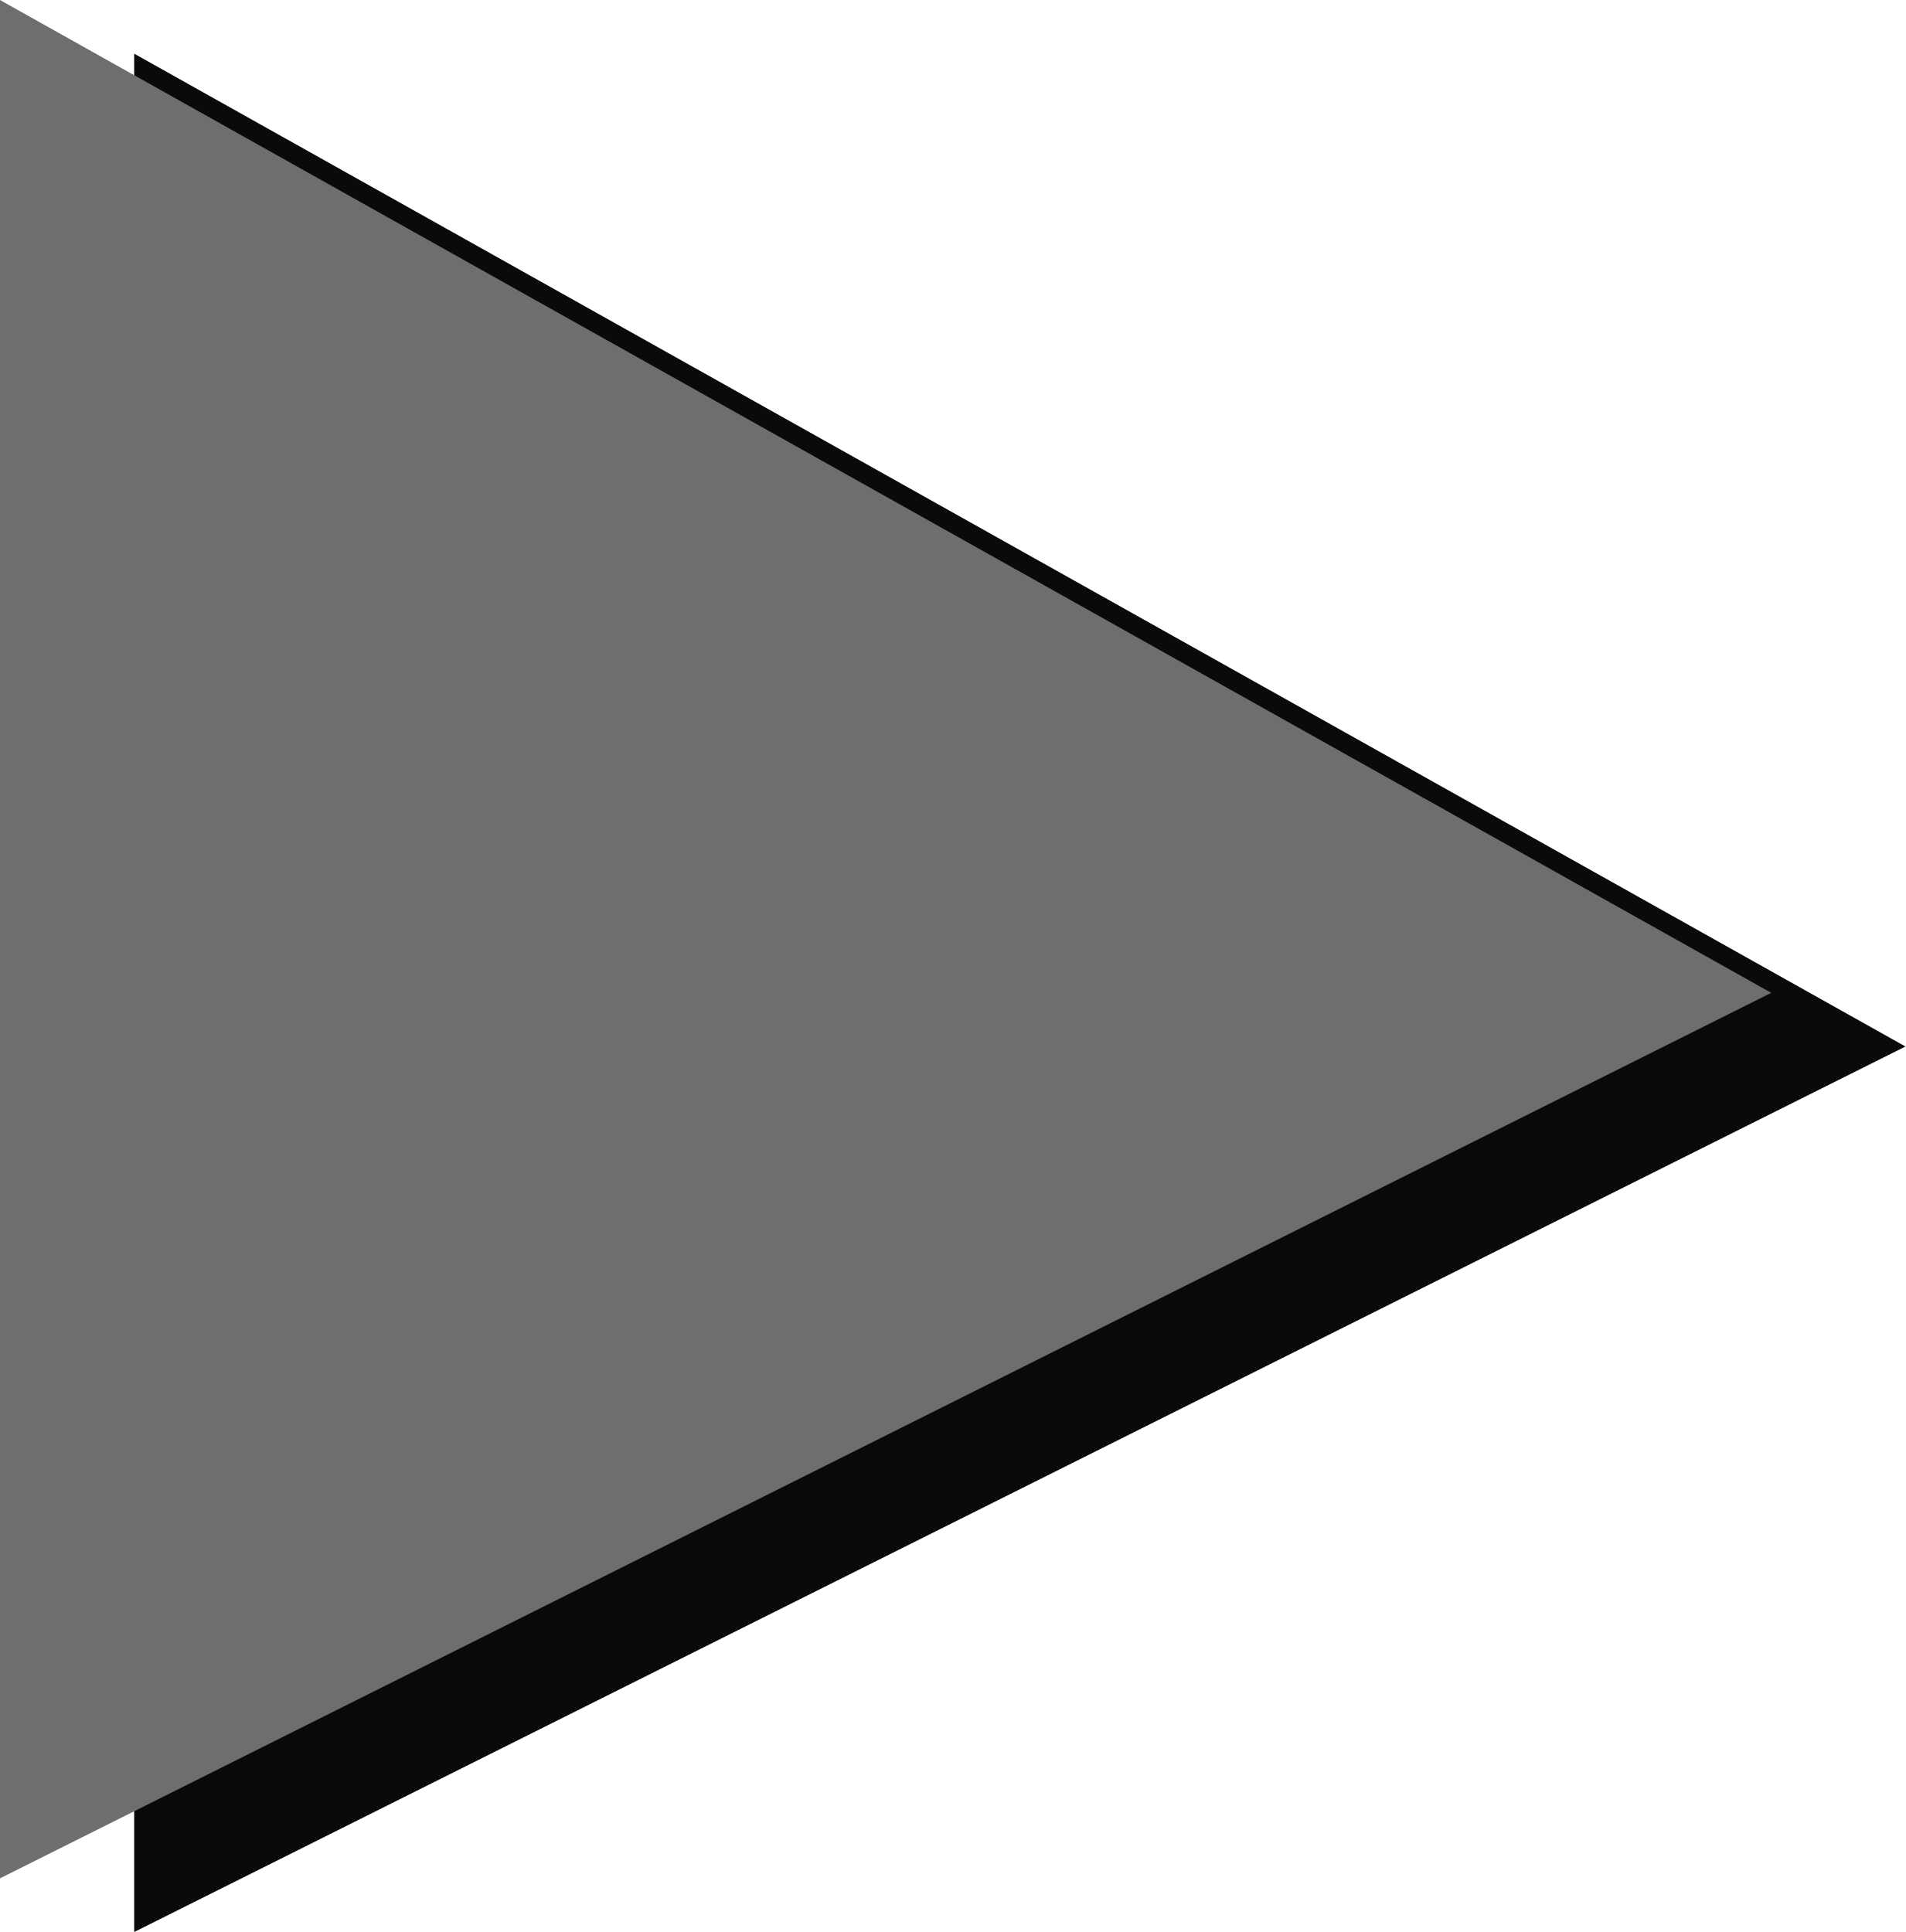
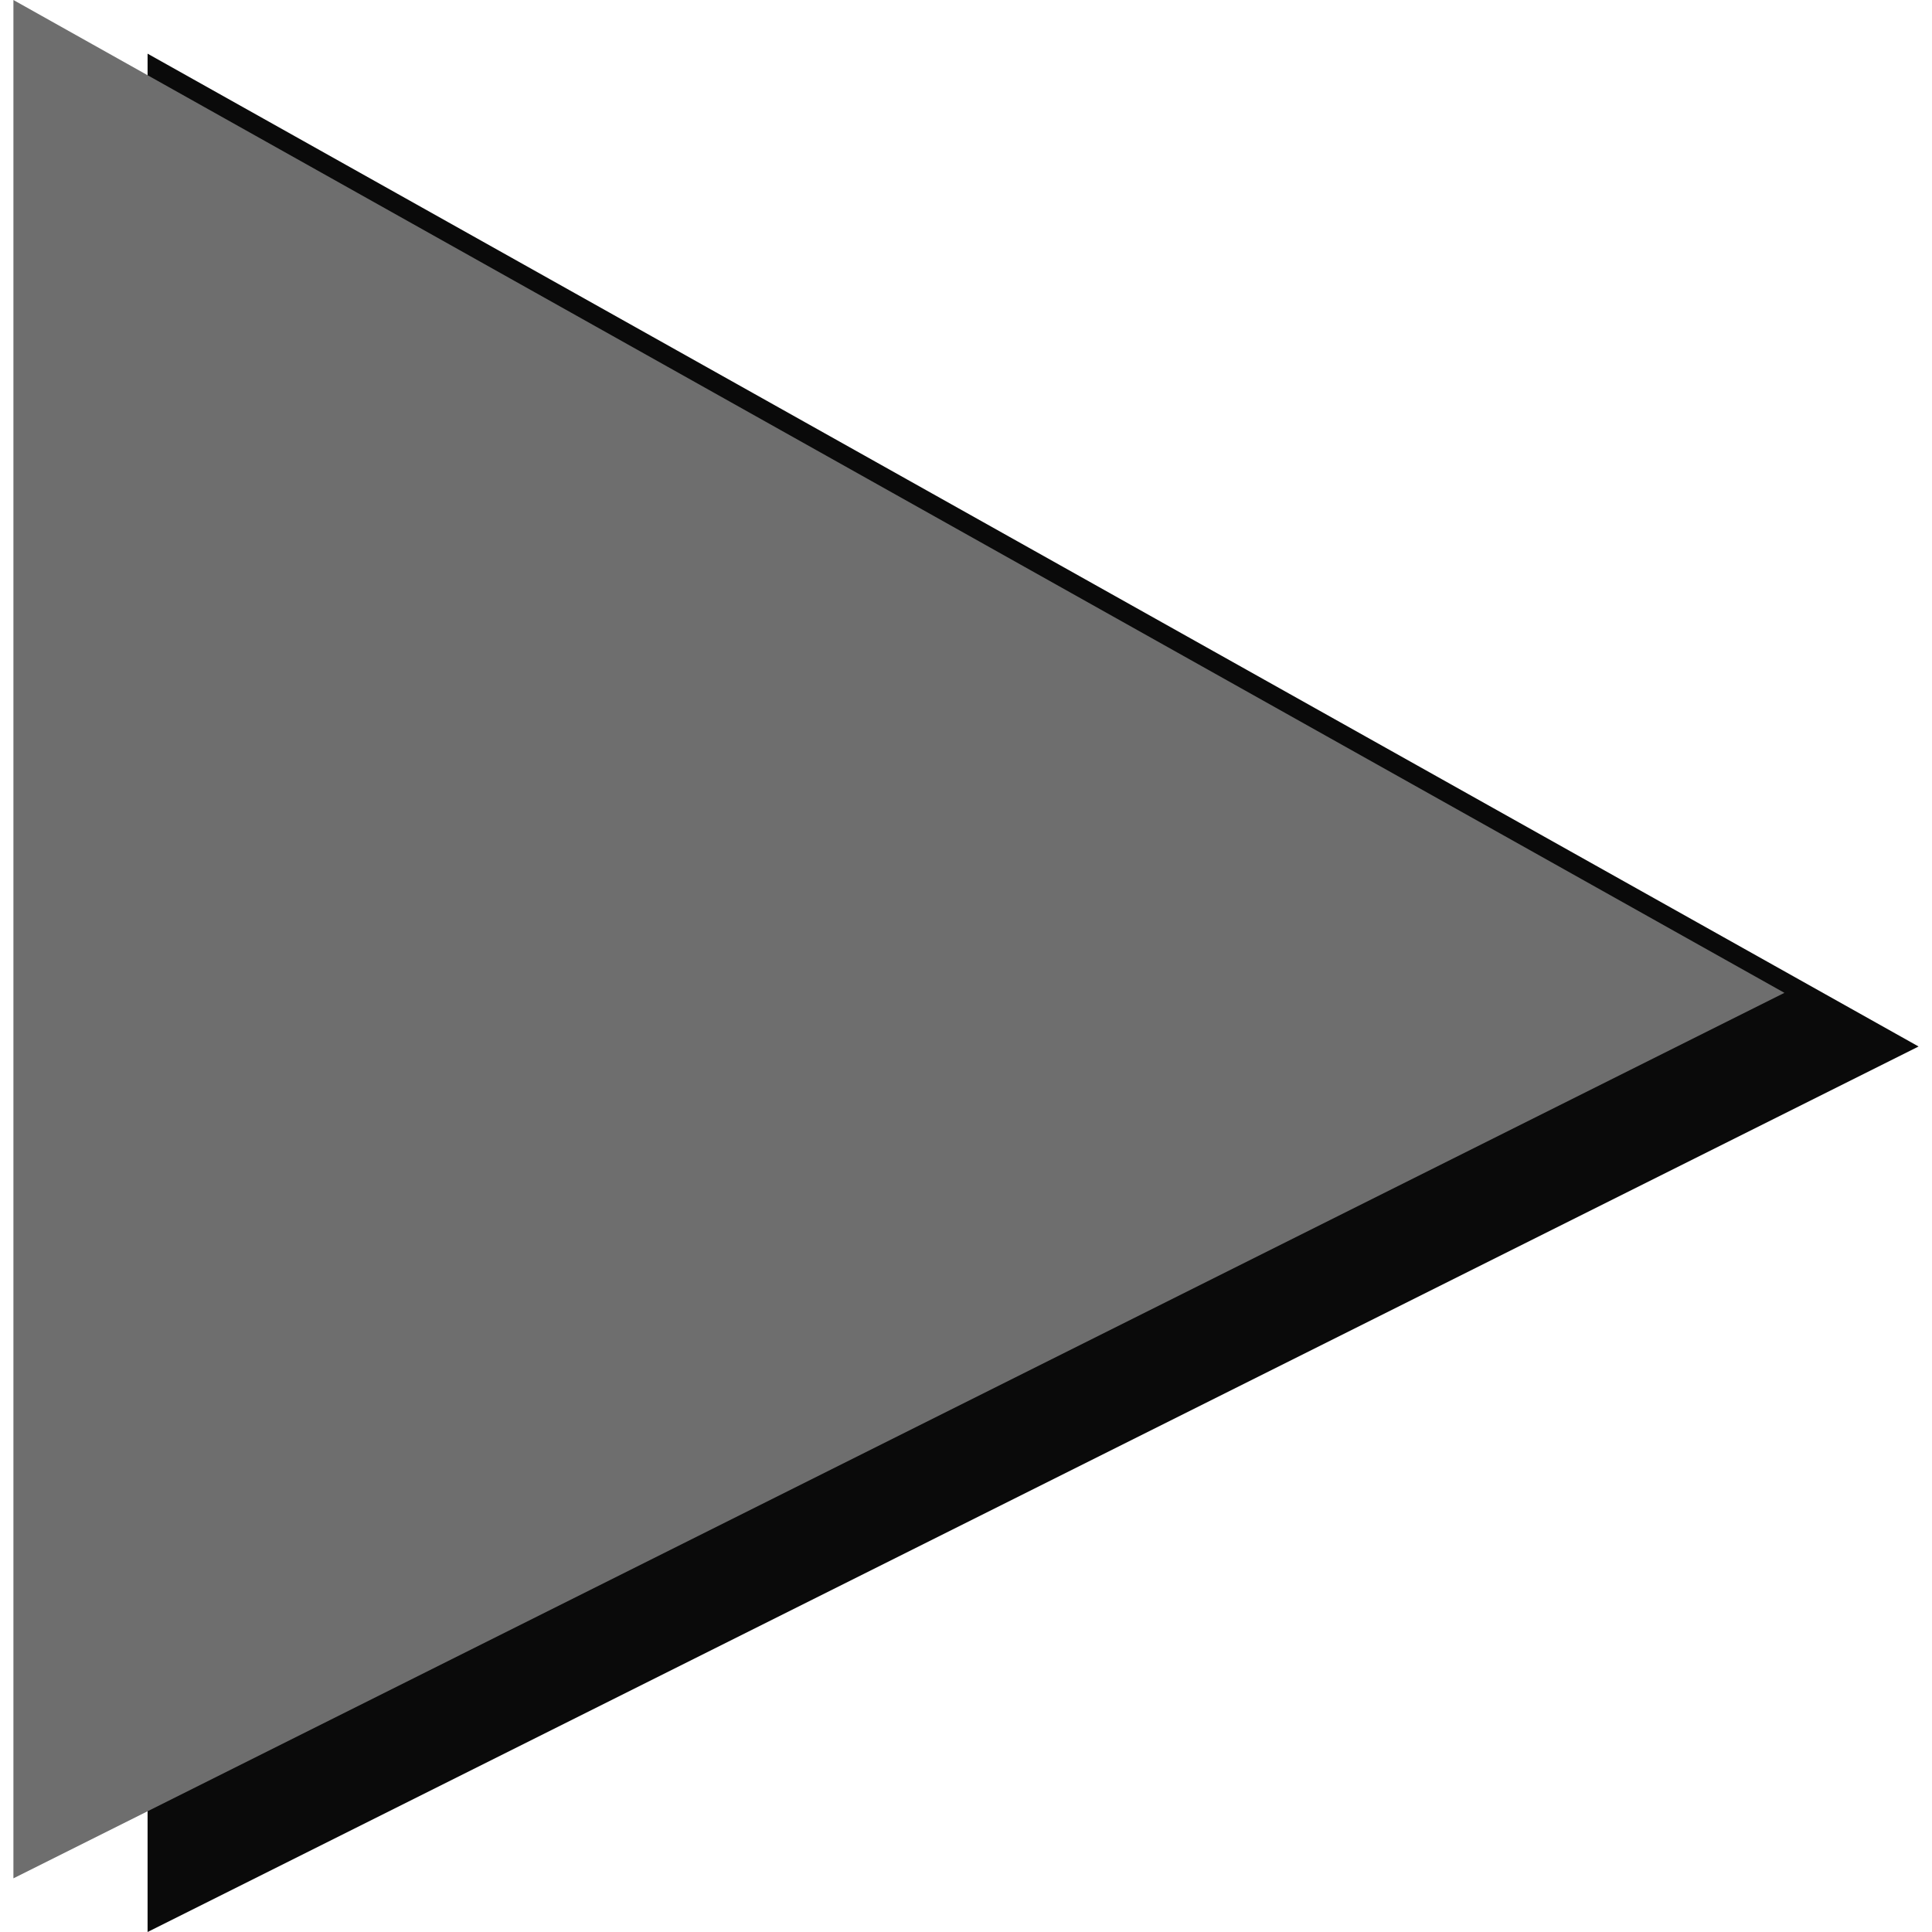
- <svg xmlns="http://www.w3.org/2000/svg" xmlns:xlink="http://www.w3.org/1999/xlink" width="71" height="72" viewBox="0 0 71 72" version="1.1" id="svg5">
+ <svg xmlns="http://www.w3.org/2000/svg" xmlns:xlink="http://www.w3.org/1999/xlink" width="100" height="100" viewBox="0 0 71 72" version="1.1" id="svg5">
  <defs id="defs2">
+     <linearGradient id="linearGradient3498">
+       <stop style="stop-color:#000000;stop-opacity:1;" offset="0" id="stop3496" />
+     </linearGradient>
    <linearGradient id="linearGradient5406">
      <stop style="stop-color:#000000;stop-opacity:1;" offset="0" id="stop5404" />
    </linearGradient>
    <linearGradient id="linearGradient5400">
      <stop style="stop-color:#0a0a0a;stop-opacity:1;" offset="0" id="stop5398" />
    </linearGradient>
    <linearGradient id="linearGradient5394">
      <stop style="stop-color:#6e6e6e;stop-opacity:1;" offset="0" id="stop5392" />
    </linearGradient>
    <linearGradient id="linearGradient3375">
      <stop style="stop-color:#000000;stop-opacity:1;" offset="0" id="stop3373" />
    </linearGradient>
    <linearGradient id="linearGradient1298">
      <stop style="stop-color:#000000;stop-opacity:1;" offset="0" id="stop1296" />
    </linearGradient>
    <linearGradient id="linearGradient2082">
      <stop style="stop-color:#000000;stop-opacity:1;" offset="0" id="stop2080" />
    </linearGradient>
    <linearGradient id="linearGradient1953">
      <stop style="stop-color:#000000;stop-opacity:1;" offset="0" id="stop1951" />
    </linearGradient>
    <linearGradient id="linearGradient1939">
      <stop style="stop-color:#000000;stop-opacity:1;" offset="0" id="stop1937" />
    </linearGradient>
    <linearGradient id="linearGradient1933">
      <stop style="stop-color:#000000;stop-opacity:1;" offset="0" id="stop1931" />
    </linearGradient>
    <linearGradient id="linearGradient1201">
      <stop style="stop-color:#000000;stop-opacity:0;" offset="0" id="stop1199" />
    </linearGradient>
    <linearGradient id="linearGradient2057">
-       <stop style="stop-color:#414141;stop-opacity:1;" offset="0" id="stop2055" />
+       <stop style="stop-color:#4d4d4d;stop-opacity:1;" offset="0" id="stop2055" />
    </linearGradient>
    <linearGradient id="linearGradient7359">
      <stop style="stop-color:#6d6881;stop-opacity:1;" offset="0" id="stop7357" />
    </linearGradient>
    <linearGradient id="shadow">
      <stop style="stop-color:#0a0a0a;stop-opacity:1;" offset="0" id="stop7174" />
    </linearGradient>
    <linearGradient id="icon">
      <stop style="stop-color:#6e6e6e;stop-opacity:1;" offset="0" id="stop7168" />
    </linearGradient>
-     <linearGradient xlink:href="#icon" id="linearGradient7172" x1="15" y1="48" x2="81" y2="48" gradientUnits="userSpaceOnUse" />
-     <linearGradient xlink:href="#shadow" id="linearGradient7178" x1="19" y1="52" x2="85" y2="52" gradientUnits="userSpaceOnUse" />
    <linearGradient xlink:href="#icon" id="linearGradient7361" x1="14.5" y1="47.978" x2="82.068" y2="47.978" gradientUnits="userSpaceOnUse" />
-     <linearGradient xlink:href="#shadow" id="linearGradient7405" x1="24.5" y1="49.478" x2="92.068" y2="49.478" gradientUnits="userSpaceOnUse" />
    <linearGradient xlink:href="#shadow" id="linearGradient7407" gradientUnits="userSpaceOnUse" x1="24.5" y1="49.478" x2="92.068" y2="49.478" gradientTransform="translate(0,2.5)" />
-     <linearGradient xlink:href="#icon" id="linearGradient2065" x1="20" y1="25.25" x2="60.5" y2="25.25" gradientUnits="userSpaceOnUse" />
-     <linearGradient xlink:href="#shadow" id="linearGradient2065-3" x1="20" y1="25.25" x2="60.5" y2="25.25" gradientUnits="userSpaceOnUse" />
-     <linearGradient xlink:href="#shadow" id="linearGradient2450" gradientUnits="userSpaceOnUse" x1="20" y1="25.25" x2="60.5" y2="25.25" />
-     <linearGradient xlink:href="#icon" id="linearGradient2452" gradientUnits="userSpaceOnUse" x1="20" y1="25.25" x2="60.5" y2="25.25" />
-     <linearGradient xlink:href="#shadow" id="linearGradient1941" x1="24" y1="47" x2="94" y2="47" gradientUnits="userSpaceOnUse" gradientTransform="matrix(0.7955026,0,0,0.7950341,12.06533,9.649806)" />
-     <linearGradient xlink:href="#linearGradient1201" id="linearGradient2058" gradientUnits="userSpaceOnUse" gradientTransform="matrix(0.7955026,0,0,0.7950341,67.06534,46.64981)" x1="24" y1="47" x2="94" y2="47" />
-     <linearGradient xlink:href="#icon" id="linearGradient2060" gradientUnits="userSpaceOnUse" gradientTransform="matrix(0.7955026,0,0,0.7950341,67.06534,46.64981)" x1="24" y1="47" x2="94" y2="47" />
-     <linearGradient xlink:href="#icon" id="linearGradient2064" gradientUnits="userSpaceOnUse" gradientTransform="matrix(1.043478,0,0,0.9130435,54.17391,43.26087)" x1="19" y1="60.5" x2="44" y2="60.5" />
-     <linearGradient xlink:href="#shadow" id="linearGradient2084" x1="19" y1="43.868" x2="93.975" y2="43.868" gradientUnits="userSpaceOnUse" />
-     <linearGradient xlink:href="#linearGradient1201" id="linearGradient2090" gradientUnits="userSpaceOnUse" x1="19" y1="43.868" x2="93.975" y2="43.868" />
-     <linearGradient xlink:href="#shadow" id="linearGradient2092" gradientUnits="userSpaceOnUse" x1="19" y1="43.868" x2="93.975" y2="43.868" />
-     <linearGradient xlink:href="#icon" id="linearGradient1300" x1="87.038" y1="84.19" x2="97" y2="84.19" gradientUnits="userSpaceOnUse" />
-     <linearGradient xlink:href="#icon" id="linearGradient1302" x1="131" y1="95.178" x2="140.962" y2="95.178" gradientUnits="userSpaceOnUse" />
-     <linearGradient xlink:href="#icon" id="linearGradient1304" x1="87.058" y1="114.18" x2="141" y2="114.18" gradientUnits="userSpaceOnUse" />
-     <linearGradient xlink:href="#icon" id="linearGradient1306" x1="87.029" y1="54.18" x2="119" y2="54.18" gradientUnits="userSpaceOnUse" />
-     <linearGradient xlink:href="#shadow" id="linearGradient1308" x1="119" y1="60.19" x2="141" y2="60.19" gradientUnits="userSpaceOnUse" />
-     <linearGradient xlink:href="#icon" id="linearGradient1388" gradientUnits="userSpaceOnUse" x1="119" y1="60.19" x2="141" y2="60.19" gradientTransform="translate(4e-6)" />
-     <linearGradient xlink:href="#shadow" id="linearGradient1390" gradientUnits="userSpaceOnUse" x1="87.038" y1="84.19" x2="97" y2="84.19" />
-     <linearGradient xlink:href="#shadow" id="linearGradient1392" gradientUnits="userSpaceOnUse" x1="131" y1="95.178" x2="140.962" y2="95.178" />
-     <linearGradient xlink:href="#shadow" id="linearGradient1394" gradientUnits="userSpaceOnUse" x1="87.058" y1="114.18" x2="141" y2="114.18" />
-     <linearGradient xlink:href="#shadow" id="linearGradient1396" gradientUnits="userSpaceOnUse" x1="87.029" y1="54.18" x2="119" y2="54.18" />
-     <linearGradient xlink:href="#linearGradient5400" id="linearGradient5402" x1="24.5" y1="52" x2="91.5" y2="52" gradientUnits="userSpaceOnUse" />
-     <linearGradient xlink:href="#icon" id="linearGradient5408" x1="17" y1="48" x2="79" y2="48" gradientUnits="userSpaceOnUse" />
-     <linearGradient xlink:href="#linearGradient2057" id="linearGradient6278" gradientUnits="userSpaceOnUse" x1="17" y1="48" x2="79" y2="48" gradientTransform="translate(41,15)" />
-     <linearGradient xlink:href="#linearGradient5400" id="linearGradient6282" gradientUnits="userSpaceOnUse" x1="24.5" y1="52" x2="91.5" y2="52" gradientTransform="translate(35,15)" />
-     <linearGradient xlink:href="#icon" id="linearGradient8169" gradientUnits="userSpaceOnUse" x1="17" y1="48" x2="79" y2="48" gradientTransform="translate(14,-6)" />
-     <linearGradient xlink:href="#shadow" id="linearGradient8235" gradientUnits="userSpaceOnUse" x1="17" y1="48" x2="79" y2="48" gradientTransform="translate(-3,15)" />
-     <linearGradient xlink:href="#shadow" id="linearGradient8237" gradientUnits="userSpaceOnUse" gradientTransform="translate(11,9)" x1="17" y1="48" x2="79" y2="48" />
-     <linearGradient xlink:href="#shadow" id="linearGradient12580" gradientUnits="userSpaceOnUse" x1="19" y1="52" x2="85" y2="52" />
-     <linearGradient xlink:href="#shadow" id="linearGradient12582" gradientUnits="userSpaceOnUse" x1="19" y1="52" x2="85" y2="52" />
-     <linearGradient xlink:href="#icon" id="linearGradient12584" gradientUnits="userSpaceOnUse" x1="15" y1="48" x2="81" y2="48" />
-     <linearGradient xlink:href="#icon" id="linearGradient12586" gradientUnits="userSpaceOnUse" x1="15" y1="48" x2="81" y2="48" />
-     <linearGradient xlink:href="#shadow" id="linearGradient12588" gradientUnits="userSpaceOnUse" x1="24.5" y1="49.478" x2="92.068" y2="49.478" />
-     <linearGradient xlink:href="#linearGradient5400" id="linearGradient12590" gradientUnits="userSpaceOnUse" x1="24.5" y1="52" x2="91.5" y2="52" />
-     <linearGradient xlink:href="#shadow" id="linearGradient12592" gradientUnits="userSpaceOnUse" x1="24.5" y1="49.478" x2="92.068" y2="49.478" />
-     <linearGradient xlink:href="#icon" id="linearGradient12594" gradientUnits="userSpaceOnUse" x1="17" y1="48" x2="79" y2="48" />
-     <linearGradient xlink:href="#shadow" id="linearGradient12596" gradientUnits="userSpaceOnUse" x1="24.5" y1="49.478" x2="92.068" y2="49.478" />
-     <linearGradient xlink:href="#icon" id="linearGradient12598" gradientUnits="userSpaceOnUse" x1="17" y1="48" x2="79" y2="48" />
+     <linearGradient xlink:href="#shadow" id="linearGradient4843" gradientUnits="userSpaceOnUse" x1="24.5" y1="49.478" x2="92.068" y2="49.478" />
  </defs>
-   <g id="layer3" style="display:none" transform="translate(-15,-13)">
-     <g id="layer1" style="display:none;fill:url(#linearGradient7178);fill-opacity:1">
-       <rect style="fill:url(#linearGradient12580);fill-opacity:1;fill-rule:evenodd;stroke-width:0.959;paint-order:stroke fill markers" id="rect6769-6" width="23" height="70" x="20" y="15" />
-       <rect style="fill:url(#linearGradient12582);fill-opacity:1;fill-rule:evenodd;stroke-width:0.959;paint-order:stroke fill markers" id="rect6769-7" width="23" height="70" x="63" y="15" />
-     </g>
-     <g id="layer2" style="fill:url(#linearGradient7172);fill-opacity:1">
-       <rect style="display:inline;fill:url(#linearGradient12584);fill-opacity:1;fill-rule:evenodd;stroke-width:0.959;paint-order:stroke fill markers" id="rect6769" width="23" height="70" x="15" y="13" />
-       <rect style="display:inline;fill:url(#linearGradient12586);fill-opacity:1;fill-rule:evenodd;stroke-width:0.959;paint-order:stroke fill markers" id="rect6771" width="23" height="70" x="58" y="13" />
-     </g>
-   </g>
  <g id="layer4" style="display:inline" transform="translate(-15,-13)">
-     <g id="layer6" style="display:inline;fill:url(#linearGradient12588);fill-opacity:1" transform="translate(-6)">
+     <g id="layer6" style="display:inline;fill:url(#linearGradient4843);fill-opacity:1" transform="translate(-6)">
      <path style="fill:url(#linearGradient7407);fill-opacity:1;stroke:none;stroke-width:1px;stroke-linecap:butt;stroke-linejoin:miter;stroke-opacity:0" d="M 26,15 V 85 L 92,52 Z" id="path7355-3" />
    </g>
    <g id="layer5" style="stroke:none">
      <path style="fill:url(#linearGradient7361);fill-opacity:1;stroke:none;stroke-width:1px;stroke-linecap:butt;stroke-linejoin:miter;stroke-opacity:0" d="M 15,13 V 83 L 81,50 Z" id="path7355" />
    </g>
  </g>
-   <g id="g2667" style="display:none" transform="translate(-15,-13)">
-     <g id="g2661" style="display:inline;fill:url(#linearGradient12592);fill-opacity:1" transform="translate(-6)">
-       <path style="fill:none;fill-opacity:1;stroke:url(#linearGradient12590);stroke-width:4;stroke-linecap:butt;stroke-linejoin:miter;stroke-dasharray:none;stroke-opacity:1" d="M 28,17 V 83 H 90 V 17 Z" id="path2659" />
-     </g>
-     <g id="g2665" style="stroke:none">
-       <path style="opacity:1;fill:none;fill-opacity:1;stroke:url(#linearGradient12594);stroke-width:4;stroke-linecap:butt;stroke-linejoin:miter;stroke-miterlimit:4;stroke-dasharray:none;stroke-opacity:1;paint-order:normal" d="M 17,15 V 81 H 79 V 15 Z" id="path2663" />
-     </g>
-   </g>
-   <g id="g7721" style="display:none" transform="translate(-15,-13)">
-     <g id="g7715" style="display:inline;fill:url(#linearGradient12596);fill-opacity:1" transform="translate(-6)">
-       <path style="display:inline;fill:none;fill-opacity:1;stroke:url(#linearGradient8235);stroke-width:4;stroke-linecap:butt;stroke-linejoin:miter;stroke-miterlimit:4;stroke-dasharray:none;stroke-opacity:1;paint-order:normal" d="M 84,83 22,17" id="path7717-2" transform="translate(6)" />
-       <path style="display:inline;fill:none;fill-opacity:1;stroke:url(#linearGradient8237);stroke-width:4;stroke-linecap:butt;stroke-linejoin:miter;stroke-miterlimit:4;stroke-dasharray:none;stroke-opacity:1;paint-order:normal" d="M 22,83 84,17" id="path7717-5-9" transform="translate(6)" />
-     </g>
-     <g id="g7719" style="stroke:none">
-       <path style="opacity:1;fill:none;fill-opacity:1;stroke:url(#linearGradient12598);stroke-width:4;stroke-linecap:butt;stroke-linejoin:miter;stroke-miterlimit:4;stroke-dasharray:none;stroke-opacity:1;paint-order:normal" d="M 79,81 17,15" id="path7717" />
-       <path style="display:inline;fill:none;fill-opacity:1;stroke:url(#linearGradient8169);stroke-width:4;stroke-linecap:butt;stroke-linejoin:miter;stroke-miterlimit:4;stroke-dasharray:none;stroke-opacity:1;paint-order:normal" d="M 17,81 79,15" id="path7717-5" />
-     </g>
-   </g>
-   <g id="g6209" style="display:none" transform="translate(-15,-13)">
-     <g id="g6203" style="display:inline;fill:url(#linearGradient7405);fill-opacity:1" transform="translate(-6)">
-       <path style="fill:none;fill-opacity:1;stroke:url(#linearGradient5402);stroke-width:4;stroke-linecap:butt;stroke-linejoin:miter;stroke-dasharray:none;stroke-opacity:1" d="M 28,27 V 83 H 76 V 27 Z" id="path6201" />
-       <path style="display:inline;fill:none;fill-opacity:1;stroke:url(#linearGradient6282);stroke-width:4;stroke-linecap:butt;stroke-linejoin:miter;stroke-dasharray:none;stroke-opacity:1" d="M 42,17 V 69 H 90 V 17 Z" id="path6201-7" />
-     </g>
-     <g id="g6207" style="stroke:none">
-       <path style="display:inline;fill:none;fill-opacity:1;stroke:url(#linearGradient6278);stroke-width:4;stroke-linecap:butt;stroke-linejoin:miter;stroke-miterlimit:4;stroke-dasharray:none;stroke-opacity:1;paint-order:normal" d="M 37,15 V 67 H 85 V 15 Z" id="path6205-5" transform="translate(-6)" />
-       <path style="display:inline;opacity:1;fill:none;fill-opacity:1;stroke:url(#linearGradient5408);stroke-width:4;stroke-linecap:butt;stroke-linejoin:miter;stroke-miterlimit:4;stroke-dasharray:none;stroke-opacity:1;paint-order:normal" d="M 17,29 V 81 H 65 V 29 Z" id="path6205" />
-     </g>
-   </g>
-   <g id="layer7" style="display:none" transform="translate(-15,-13)">
-     <g id="layer9">
-       <path id="path2053-7" style="fill:url(#linearGradient2065-3);fill-opacity:1;stroke:none;stroke-width:1px;stroke-linecap:butt;stroke-linejoin:miter;stroke-opacity:1" d="M 56,36 V 56 L 21,36 M 56,76 86,46 56,16 M 21,36 v 20 h 35" class="UnoptimicedTransforms" transform="translate(-1)" />
-     </g>
-     <g id="layer8">
-       <path id="path2053" style="fill:url(#linearGradient2065);fill-opacity:1;stroke:none;stroke-width:1px;stroke-linecap:butt;stroke-linejoin:miter;stroke-opacity:1" d="M 55,40 V 60 L 20,40 M 55,80 85,50 55,20 M 20,40 v 20 h 35" class="UnoptimicedTransforms" transform="translate(-5,-6)" />
-     </g>
-   </g>
-   <g id="g2448" style="display:none" transform="translate(-15,-13)">
-     <g id="g2442">
-       <path id="path2440" style="fill:url(#linearGradient2450);fill-opacity:1;stroke:none;stroke-width:1px;stroke-linecap:butt;stroke-linejoin:miter;stroke-opacity:1" d="m 54.5,36 v 20 l -35,-20 m 35,40 30,-30 -30,-30 m -35,20 v 20 h 35" class="UnoptimicedTransforms" transform="matrix(-1,0,0,1,104.5,0)" />
-     </g>
-     <g id="g2446">
-       <path id="path2444" style="fill:url(#linearGradient2452);fill-opacity:1;stroke:none;stroke-width:1px;stroke-linecap:butt;stroke-linejoin:miter;stroke-opacity:1" d="M 55,40 V 60 L 20,40 M 55,80 85,50 55,20 M 20,40 v 20 h 35" class="UnoptimicedTransforms" transform="matrix(-1,0,0,1,100,-6)" />
-     </g>
-   </g>
-   <g id="g2448-7" style="display:none" transform="translate(-24,-10)">
-     <g id="g2442-5" transform="translate(4.340298,4.470826)" style="display:inline;fill:url(#linearGradient2084);fill-opacity:1">
-       <path style="fill:url(#linearGradient2090);fill-opacity:1;stroke:url(#linearGradient1941);stroke-width:14.315;stroke-linecap:round;stroke-linejoin:round;stroke-dasharray:none;paint-order:stroke fill markers" id="path1167" d="M 33.173,57.017 A 27.34,30.487 0 0 1 45.832,20.298 27.34,30.487 0 0 1 80.416,28.064 27.34,30.487 0 0 1 79.343,67.385" />
-       <path style="fill:url(#linearGradient2092);fill-opacity:1;stroke-width:17.57;stroke-linecap:round;stroke-linejoin:round;stroke-dasharray:none;paint-order:stroke fill markers" d="m 19.66,61.529 28,-13 -7,21 -21,-8" id="path1949" />
-     </g>
-     <g id="g2446-5" transform="translate(-54.99999,-37.19022)" style="display:inline">
-       <path style="display:inline;fill:url(#linearGradient2058);fill-opacity:1;stroke:url(#linearGradient2060);stroke-width:14.315;stroke-linecap:round;stroke-linejoin:round;stroke-dasharray:none;paint-order:stroke fill markers" id="path1167-27" d="M 87.698,93.145 A 27.843,27.826 0 0 1 101.843,58.983 27.843,27.826 0 0 1 137.449,69.013 27.843,27.826 0 0 1 131.66,105.529" />
-       <path style="display:inline;fill:url(#linearGradient2064);fill-opacity:1;stroke-width:17.57;stroke-linecap:round;stroke-linejoin:round;stroke-dasharray:none;paint-order:stroke fill markers" d="m 74,101 28,-13 -7,21 -21,-8" id="path1949-9" />
-     </g>
-   </g>
-   <g id="g291" style="display:none" transform="translate(-24,-10)">
-     <g id="g1380" transform="translate(-51.01896,-33.16496)" style="display:inline">
-       <rect style="fill:url(#linearGradient1390);fill-opacity:1" id="rect1370" width="6" height="63" x="92.019" y="54.165" />
-       <rect style="display:inline;fill:url(#linearGradient1392);fill-opacity:1;stroke-width:0.828" id="rect1372" width="6" height="48" x="136.019" y="69.165" />
-       <rect style="fill:url(#linearGradient1394);fill-opacity:1;stroke-width:0.879" id="rect1374" width="54" height="3" x="88.019" y="114.165" />
-       <rect style="display:inline;fill:url(#linearGradient1396);fill-opacity:1;stroke-width:0.677" id="rect1376" width="22" height="10" x="98.019" y="47.165" ry="2.3144531e-07" />
-       <path style="fill:url(#linearGradient1308);fill-opacity:1" d="m 120.019,47.165 22,22 h -22 z" id="path1378" />
-     </g>
-     <g id="g289" transform="translate(-54.99999,-37.19022)" style="display:inline">
-       <rect style="fill:url(#linearGradient1300);fill-opacity:1" id="rect347" width="9.962" height="69.949" x="87.038" y="49.215" />
-       <rect style="display:inline;fill:url(#linearGradient1302);fill-opacity:1;stroke-width:0.828" id="rect347-3" width="9.962" height="47.975" x="131" y="71.19" />
-       <rect style="fill:url(#linearGradient1304);fill-opacity:1;stroke-width:0.879" id="rect351" width="53.942" height="10.02" x="87.058" y="109.17" />
-       <rect style="display:inline;fill:url(#linearGradient1306);fill-opacity:1;stroke-width:0.677" id="rect351-6" width="31.971" height="10.02" x="87.029" y="49.17" />
-       <path style="fill:url(#linearGradient1388);fill-opacity:1" d="m 119,49.19 22,22 h -22 z" id="path568" />
-     </g>
-   </g>
</svg>
